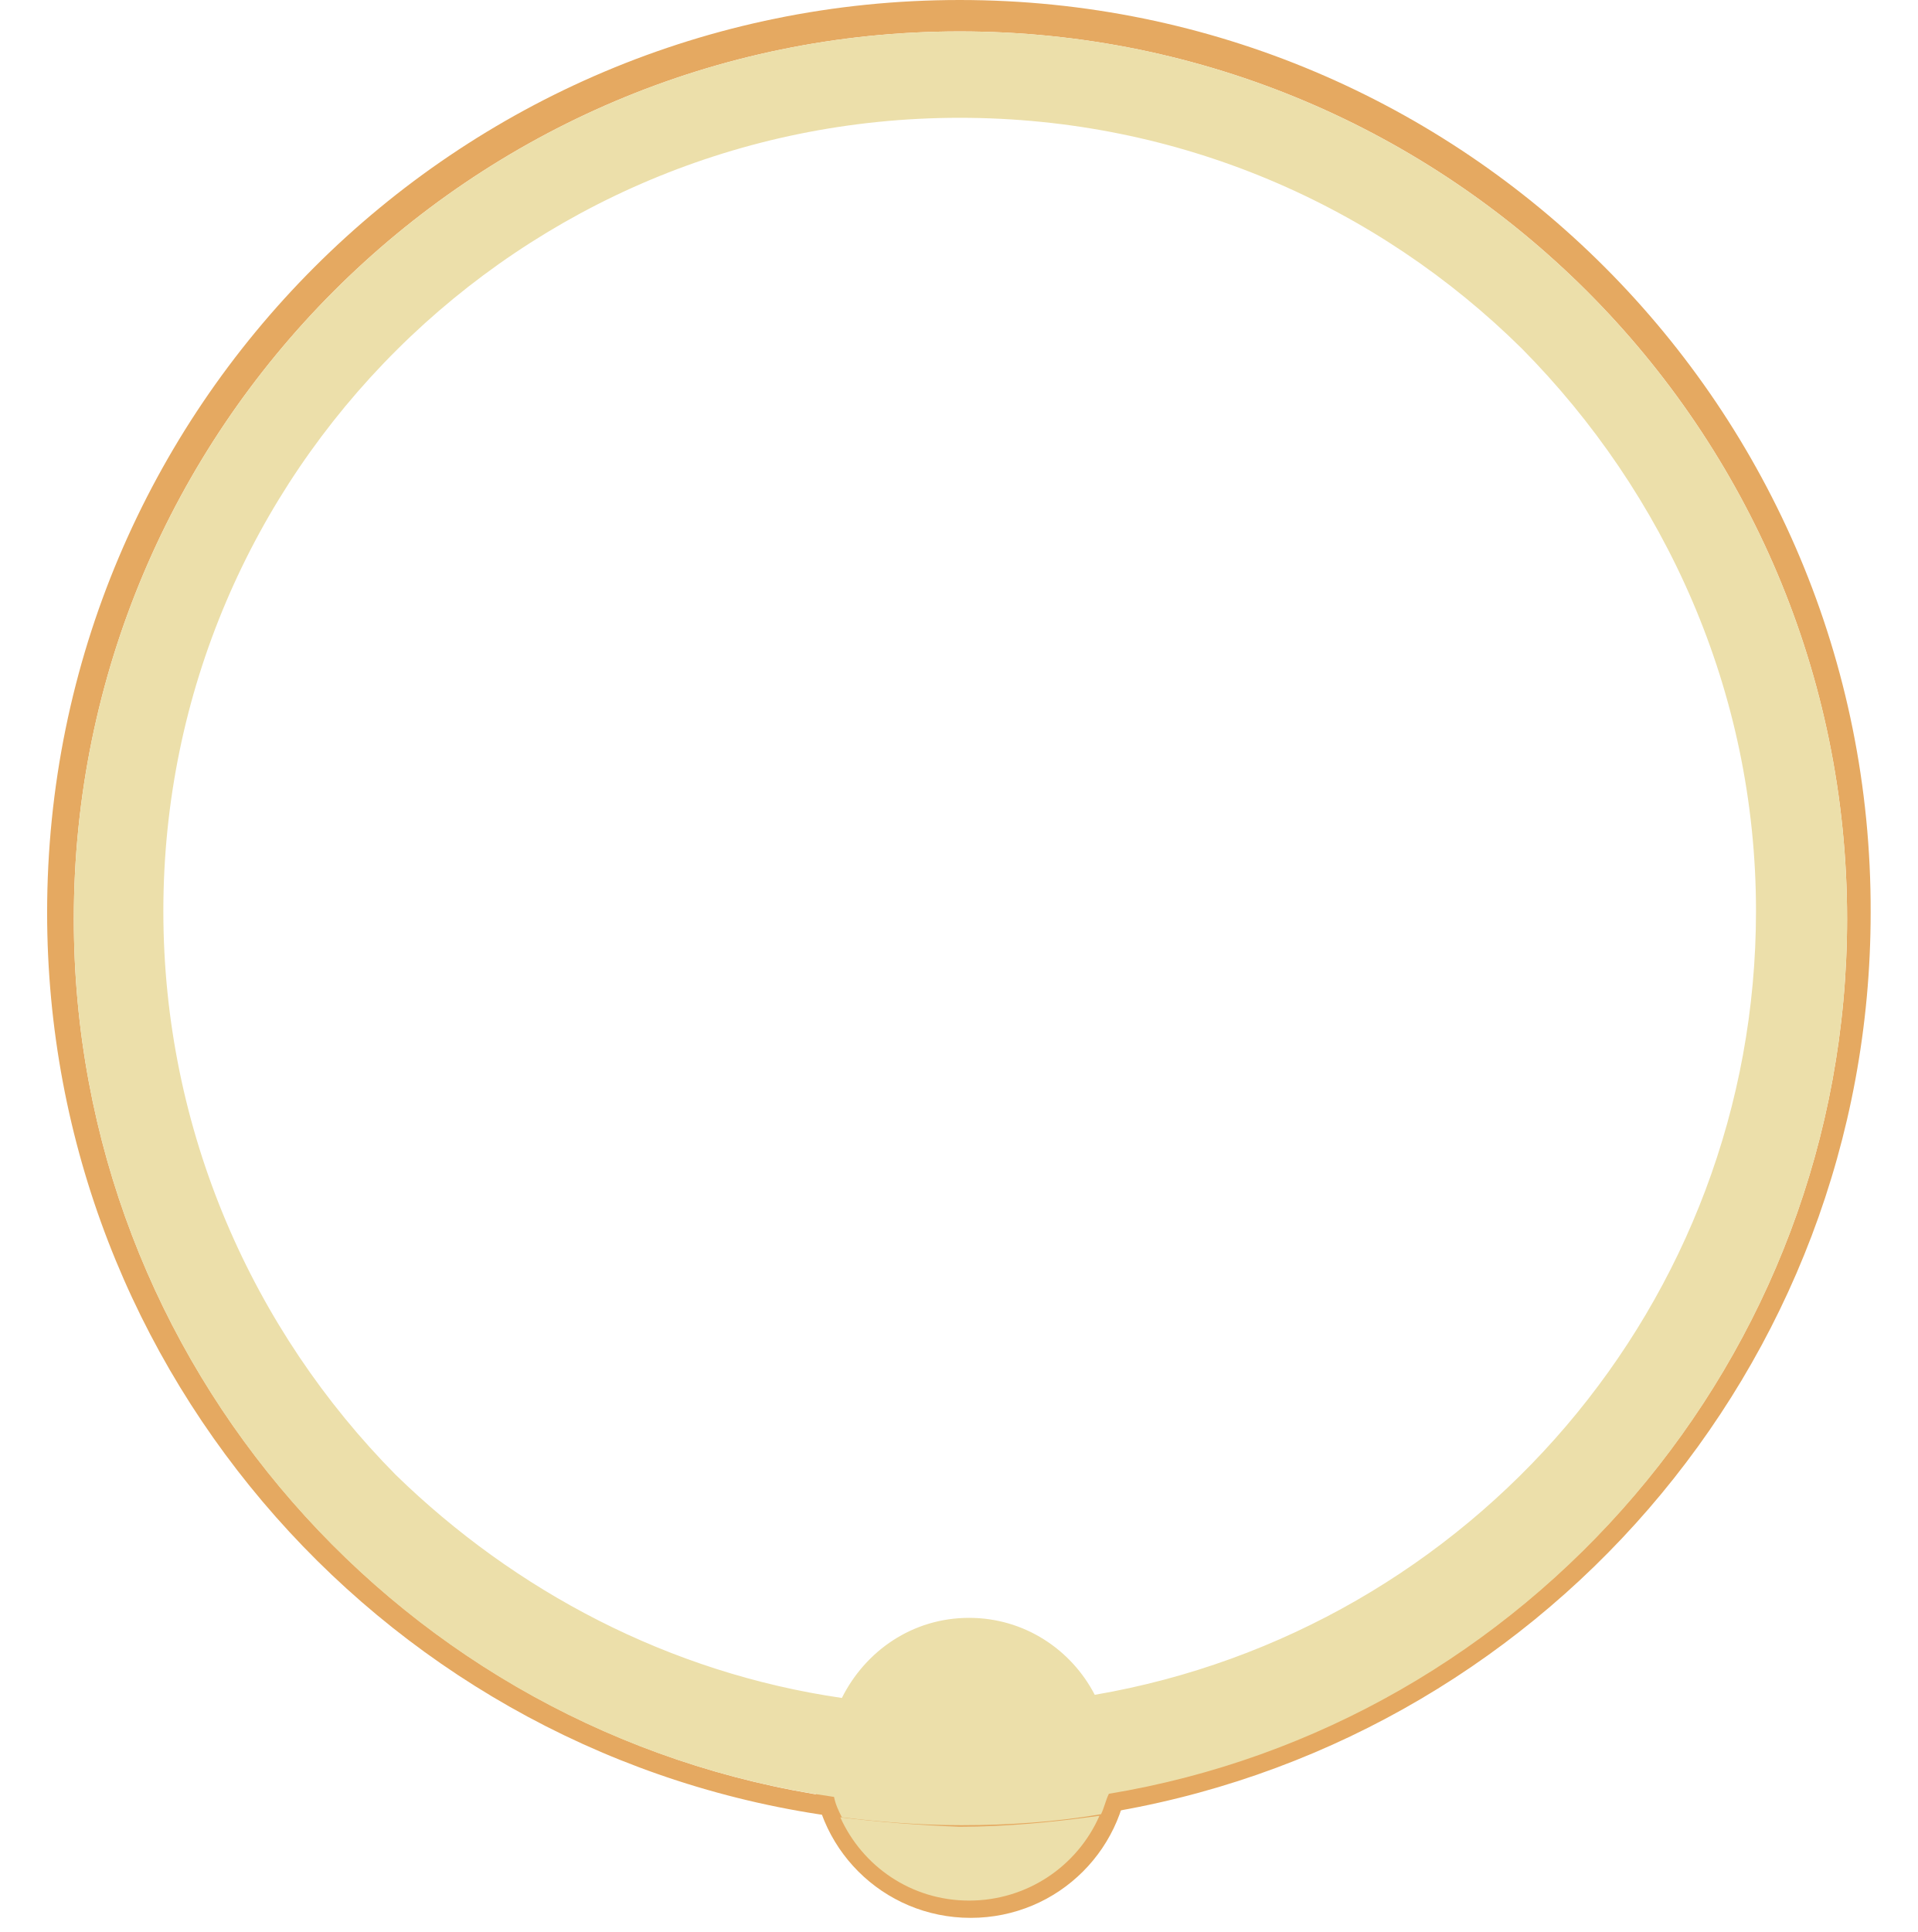
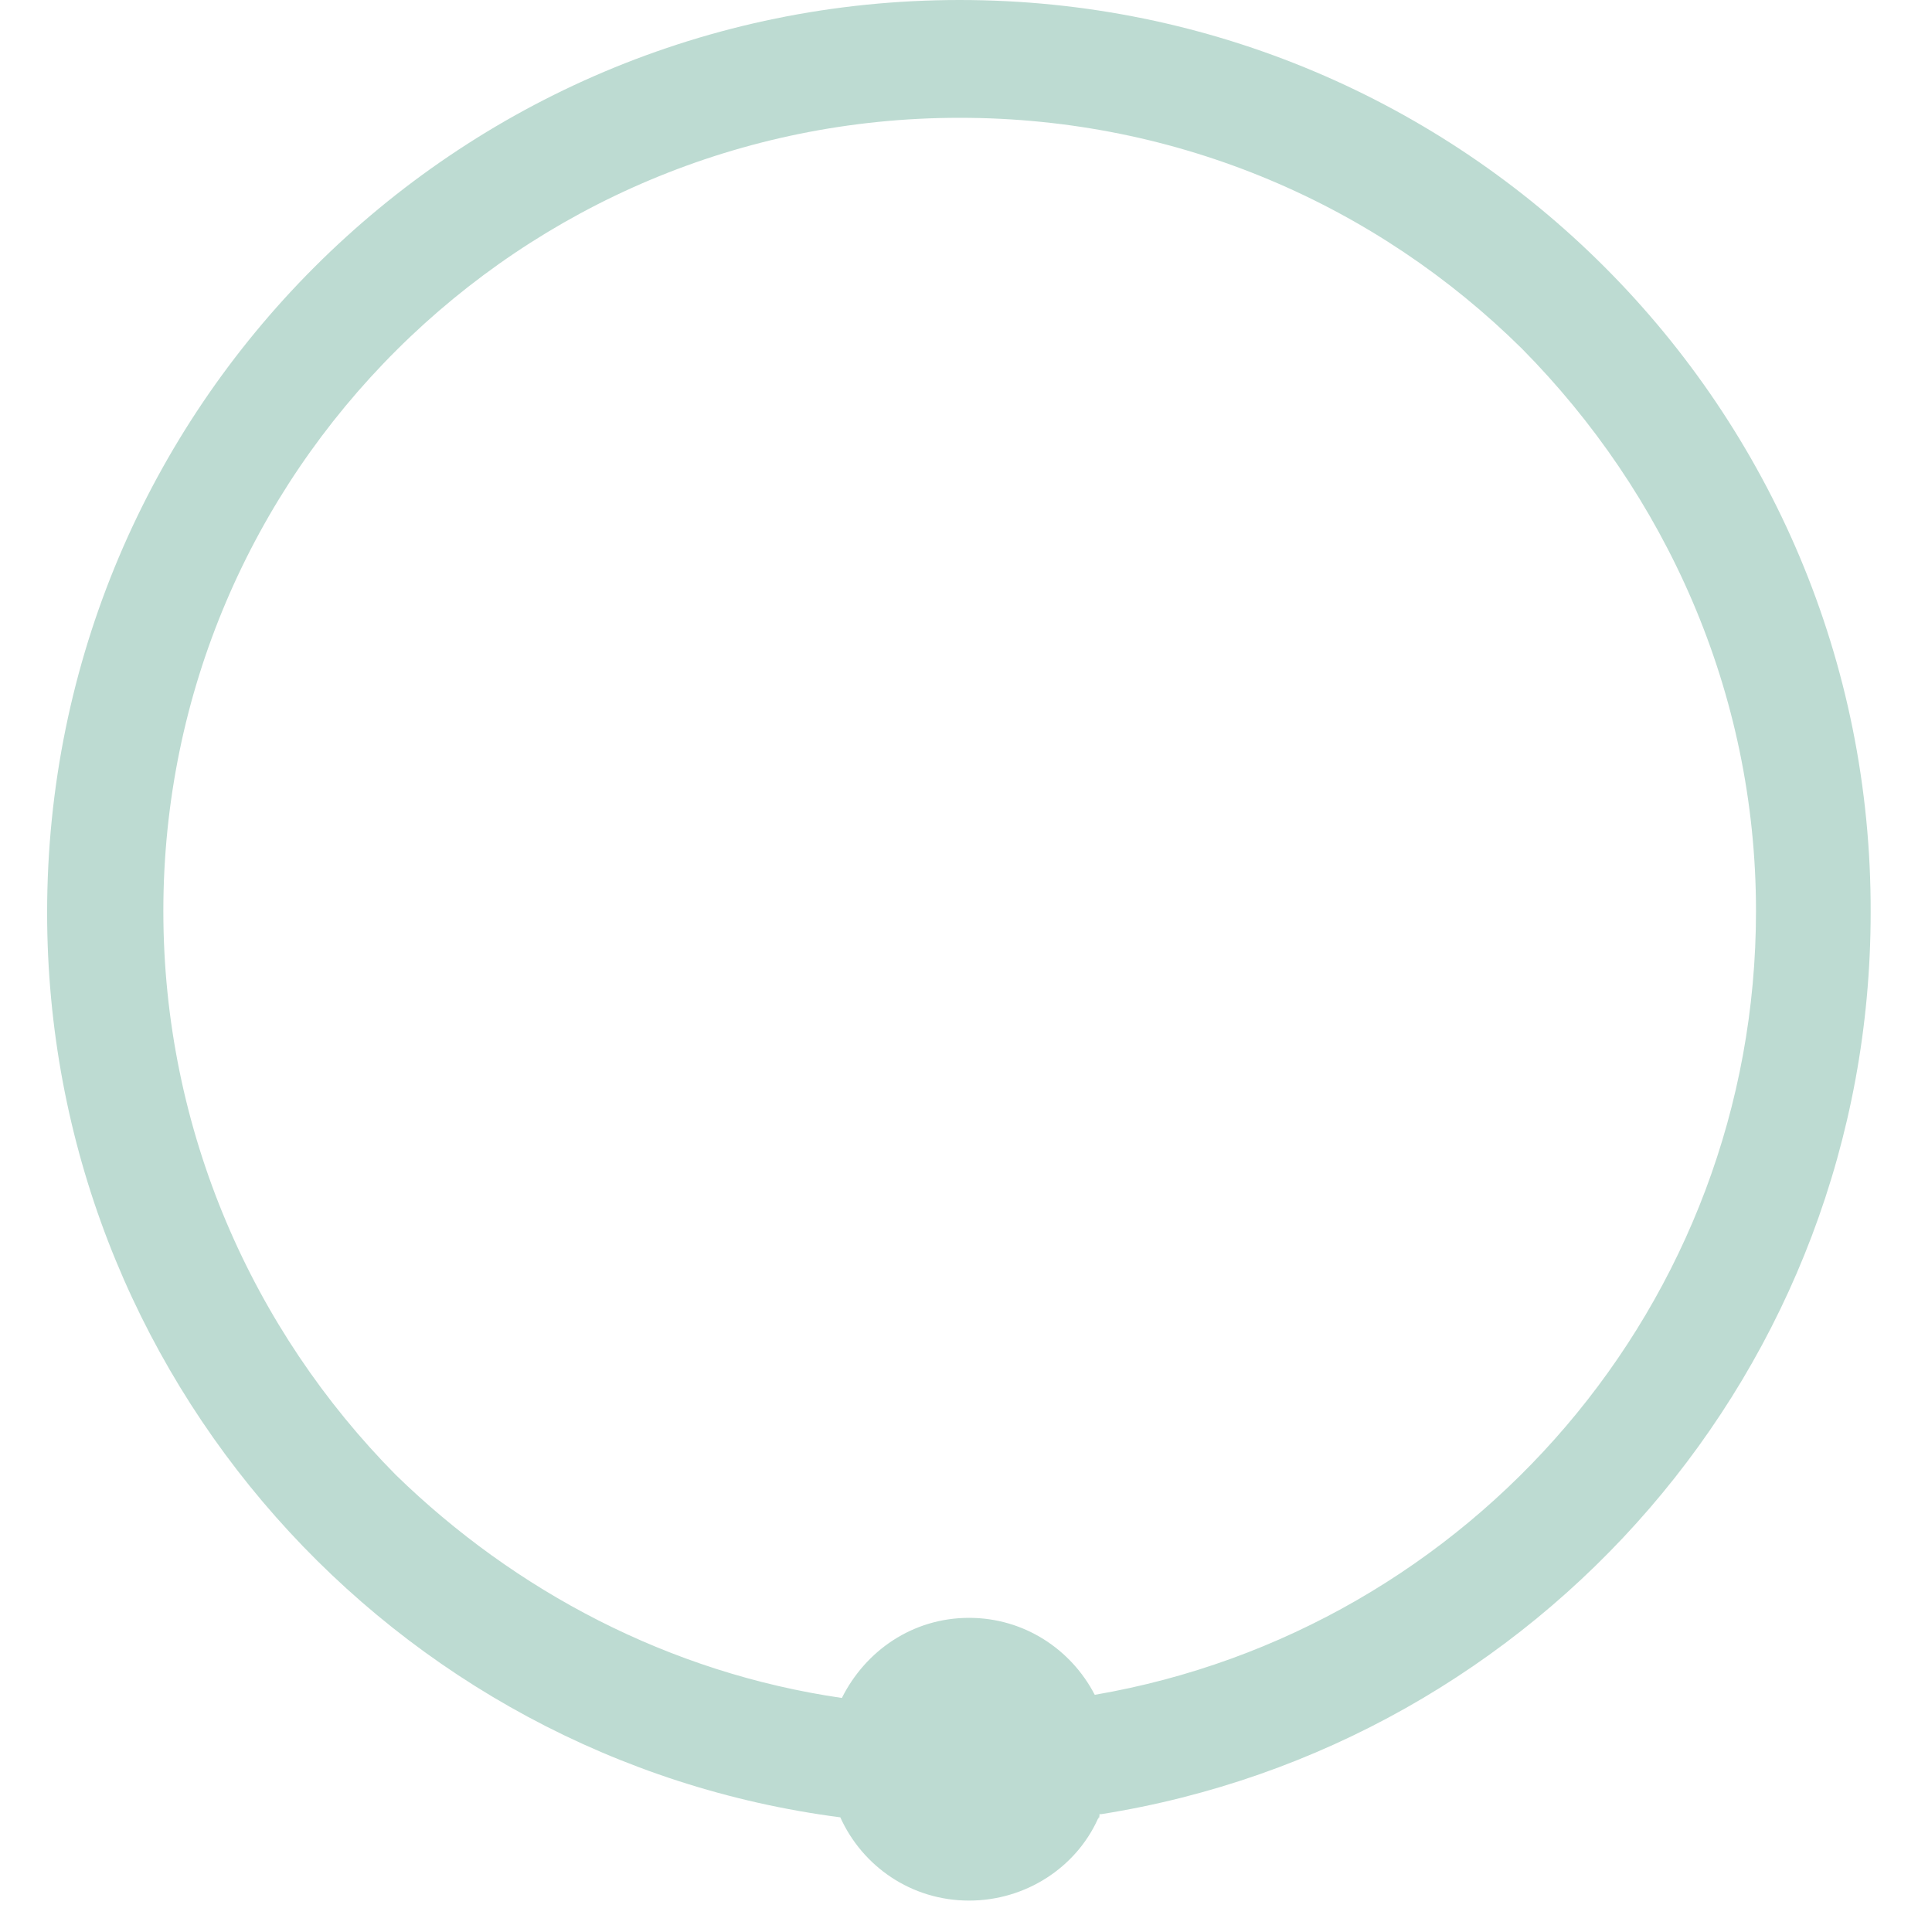
- <svg xmlns="http://www.w3.org/2000/svg" version="1.1" id="Layer_1" x="0px" y="0px" viewBox="0 0 122.1 123" style="enable-background:new 0 0 122.1 123;" xml:space="preserve">
+ <svg xmlns="http://www.w3.org/2000/svg" version="1.1" id="Layer_1" x="0px" y="0px" viewBox="-244 335 122.1 123" style="enable-background:new -244 335 122.1 123;" xml:space="preserve">
  <style type="text/css">
- 	.st0{fill:#E5A961;}
- 	.st1{fill:#ECDFAA;}
- 	.st2{fill:#E2A060;}
+ 	.st0{fill:#BDDBD2;}
</style>
-   <path class="st0" d="M71.9,112c0,5.6-4.5,10.1-10.1,10.1s-10.1-4.5-10.1-10.1c0-5.6,4.5-0.8,10.1-0.8S71.9,106.4,71.9,112z" />
  <g>
-     <path class="st0" d="M61.1,0C29,0,3,26,3,58.1c0,29.5,22,53.9,50.5,57.6c-0.2-0.4-0.4-0.9-0.5-1.3C25.7,110.4,4.7,86.9,4.7,58.5   C4.7,27.3,30,2,61.1,2c31.2,0,56.5,25.3,56.5,56.5c0,28-20.4,51.3-47.2,55.7c-0.1,0.5-0.3,0.9-0.5,1.3   c27.9-4.3,49.2-28.4,49.2-57.4C119.2,26,93.2,0,61.1,0z" />
-     <path class="st1" d="M53.5,115.7c1.4,3.1,4.5,5.3,8.2,5.3c3.7,0,6.9-2.2,8.3-5.4c-2.9,0.4-5.9,0.7-8.9,0.7   C58.5,116.2,56,116,53.5,115.7z" />
-     <path class="st1" d="M117.6,58.5C117.6,27.3,92.3,2,61.1,2C30,2,4.7,27.3,4.7,58.5c0,28.4,21,52,48.4,55.9c0.1,0.5,0.3,0.9,0.5,1.3   c2.5,0.3,5,0.5,7.6,0.5c3,0,6-0.2,8.9-0.7c0.2-0.4,0.3-0.9,0.5-1.3C97.2,109.8,117.6,86.5,117.6,58.5z M69.7,107.9   c-1.5-2.9-4.5-4.9-8-4.9c-3.6,0-6.6,2.1-8.1,5.1c-11-1.6-20.8-6.8-28.4-14.2C16.1,84.7,10.4,72,10.4,58c0-27.9,22.7-50.5,50.7-50.5   c14,0,26.6,5.6,35.8,14.7C106,31.4,111.8,44,111.8,58C111.8,83,93.6,103.8,69.7,107.9z" />
+     <path class="st0" d="M-129.6,412.2c-0.6,1.8-1.3,3.5-2.1,5.2C-130.9,415.7-130.2,414-129.6,412.2z" />
+     <path class="st0" d="M-182.9,335c-32.1,0-58.1,26-58.1,58.1c0,29.5,22,53.9,50.5,57.6c1.4,3.1,4.5,5.3,8.2,5.3   c3.6,0,6.8-2.1,8.2-5.2h0l0,0l0.1-0.2l0-0.1l0,0c0,0,0.1,0,0.1,0c27.8-4.4,49-28.4,49-57.4C-124.8,361-150.8,335-182.9,335z    M-174.3,442.9c-1.5-2.9-4.5-4.9-8-4.9c-3.6,0-6.6,2.1-8.1,5.1c-11-1.6-20.8-6.8-28.4-14.2c-9.1-9.2-14.8-21.9-14.8-35.9   c0-27.9,22.7-50.5,50.7-50.5c14,0,26.6,5.6,35.8,14.7c9.1,9.2,14.9,21.8,14.9,35.8C-132.2,418-150.4,438.8-174.3,442.9z" />
+     <path class="st0" d="M-174,450.6c0,0.1,0,0.1-0.1,0.2L-174,450.6C-174,450.6-174,450.6-174,450.6z" />
+     <path class="st0" d="M-173.9,450.5C-173.9,450.5-173.9,450.5-173.9,450.5C-173.9,450.5-174,450.5-173.9,450.5L-173.9,450.5   C-174,450.5-173.9,450.5-173.9,450.5z" />
  </g>
</svg>
